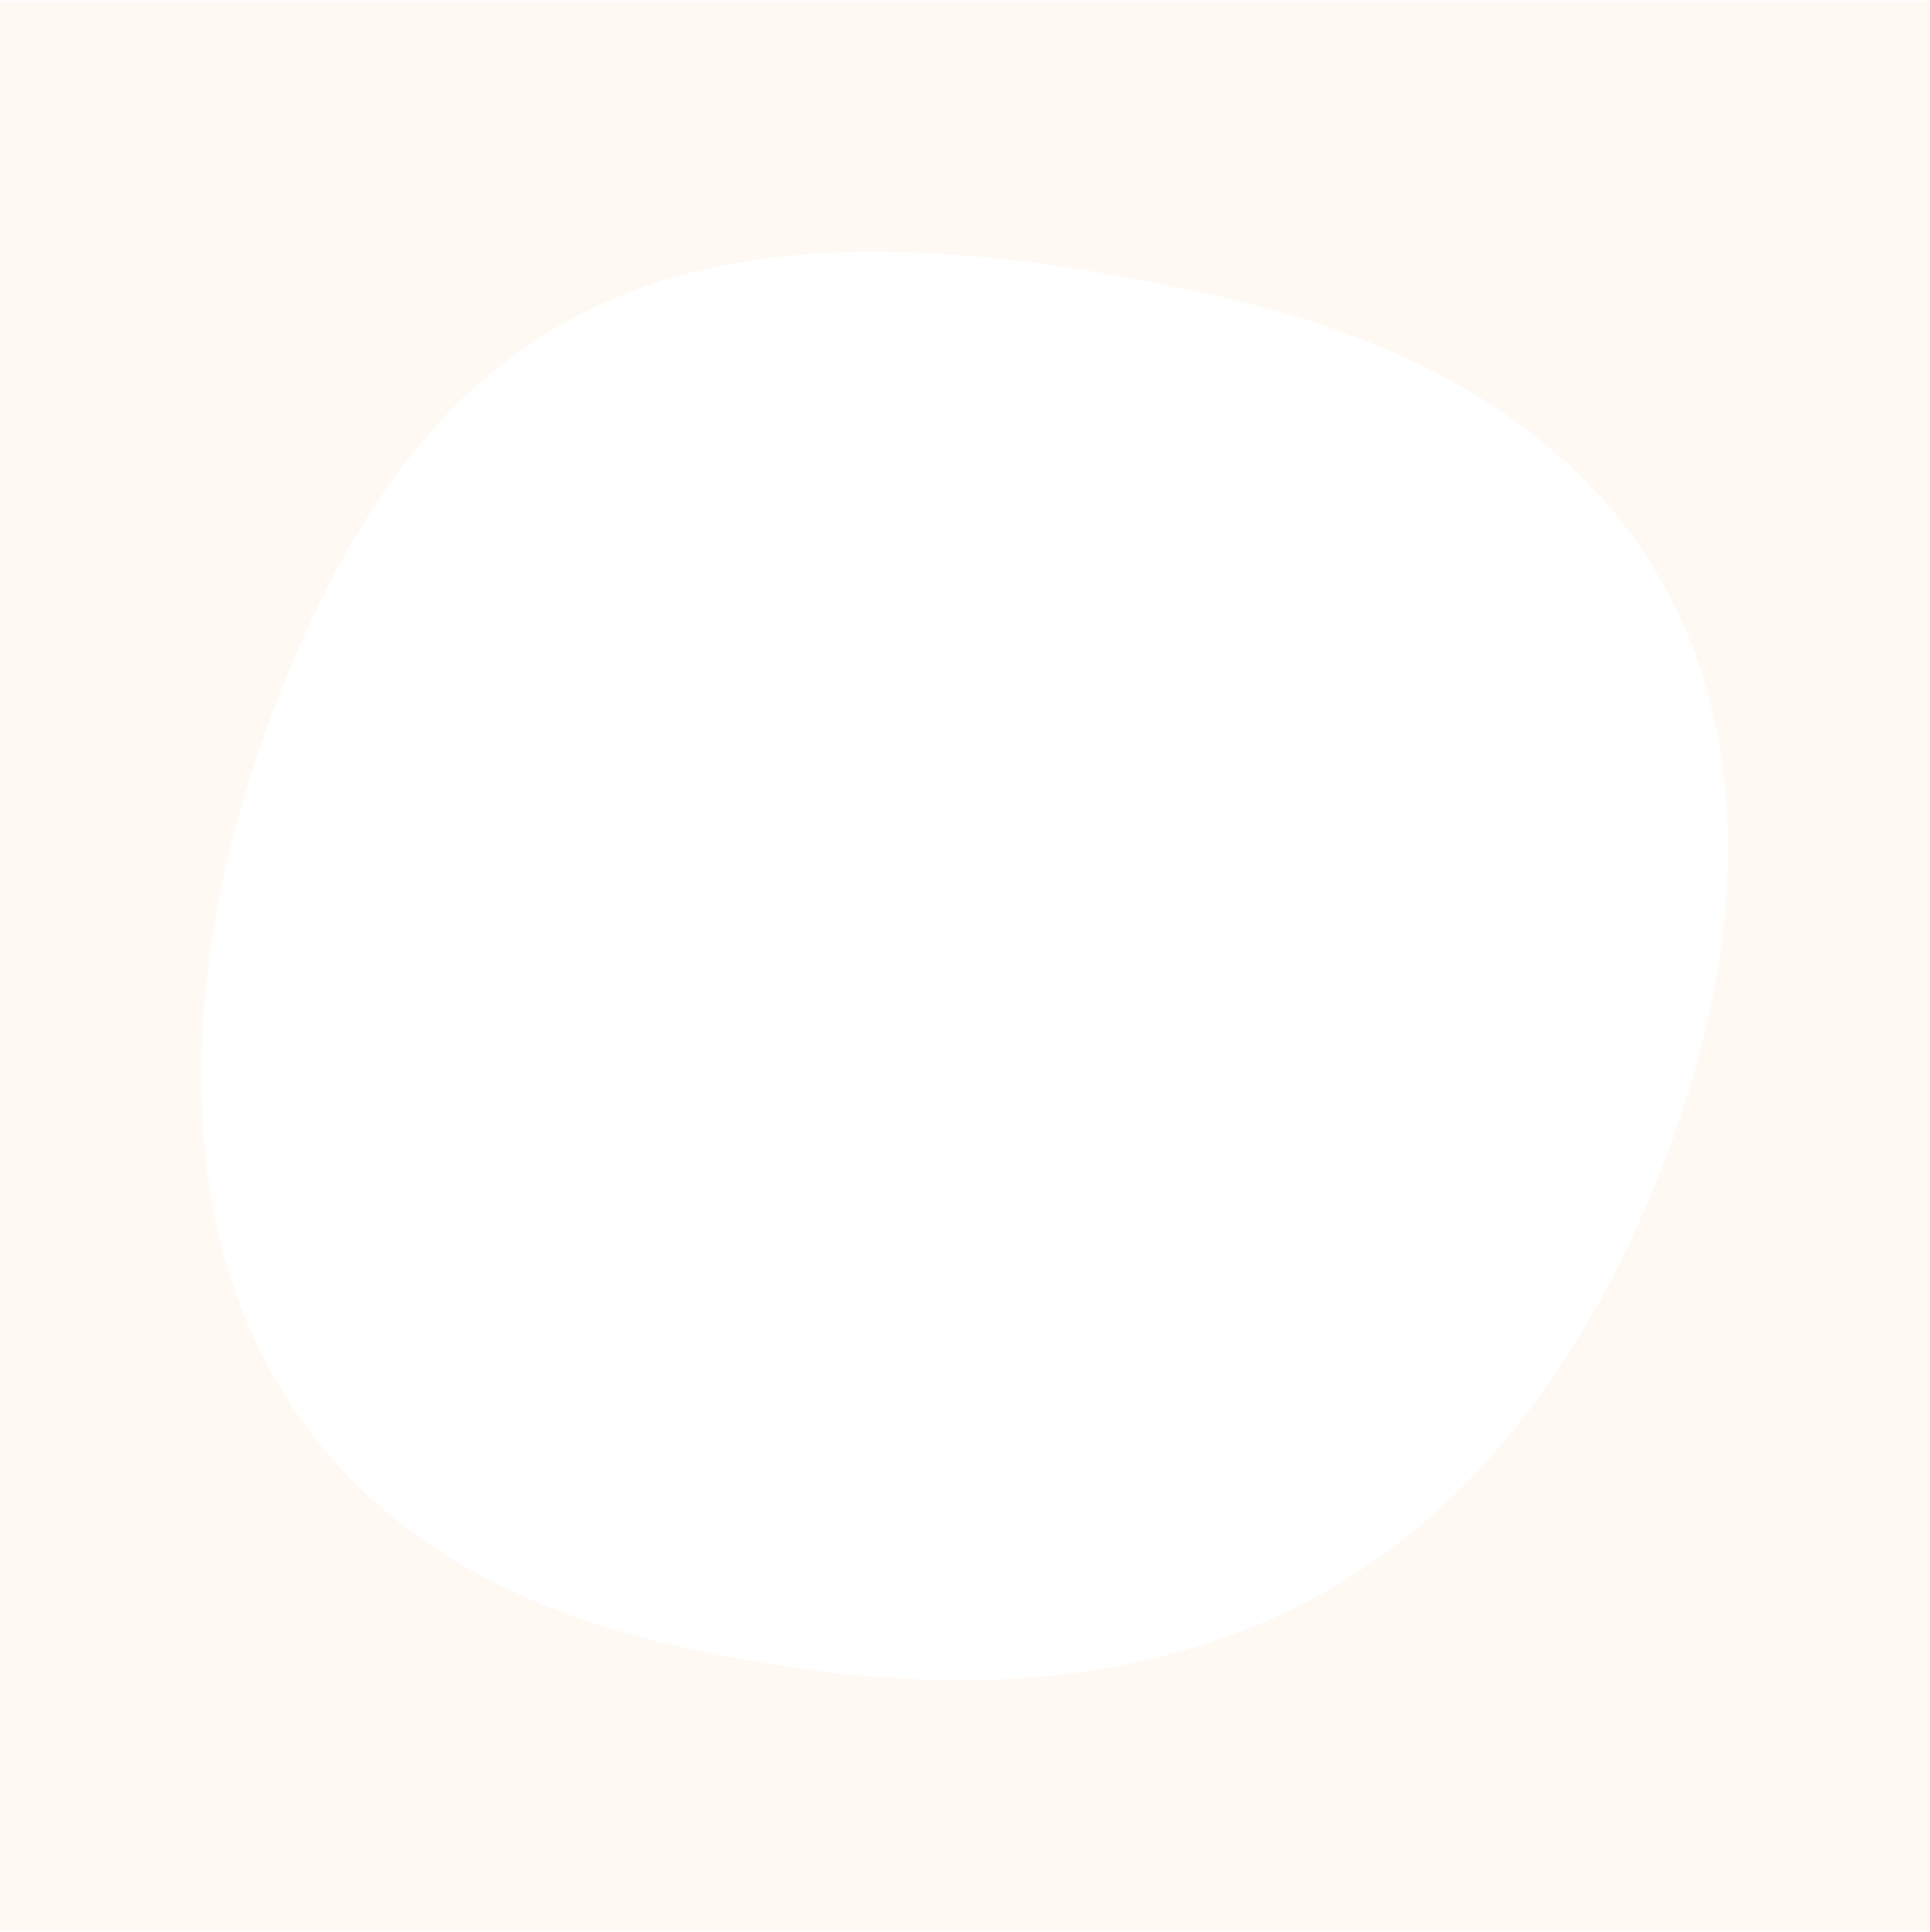
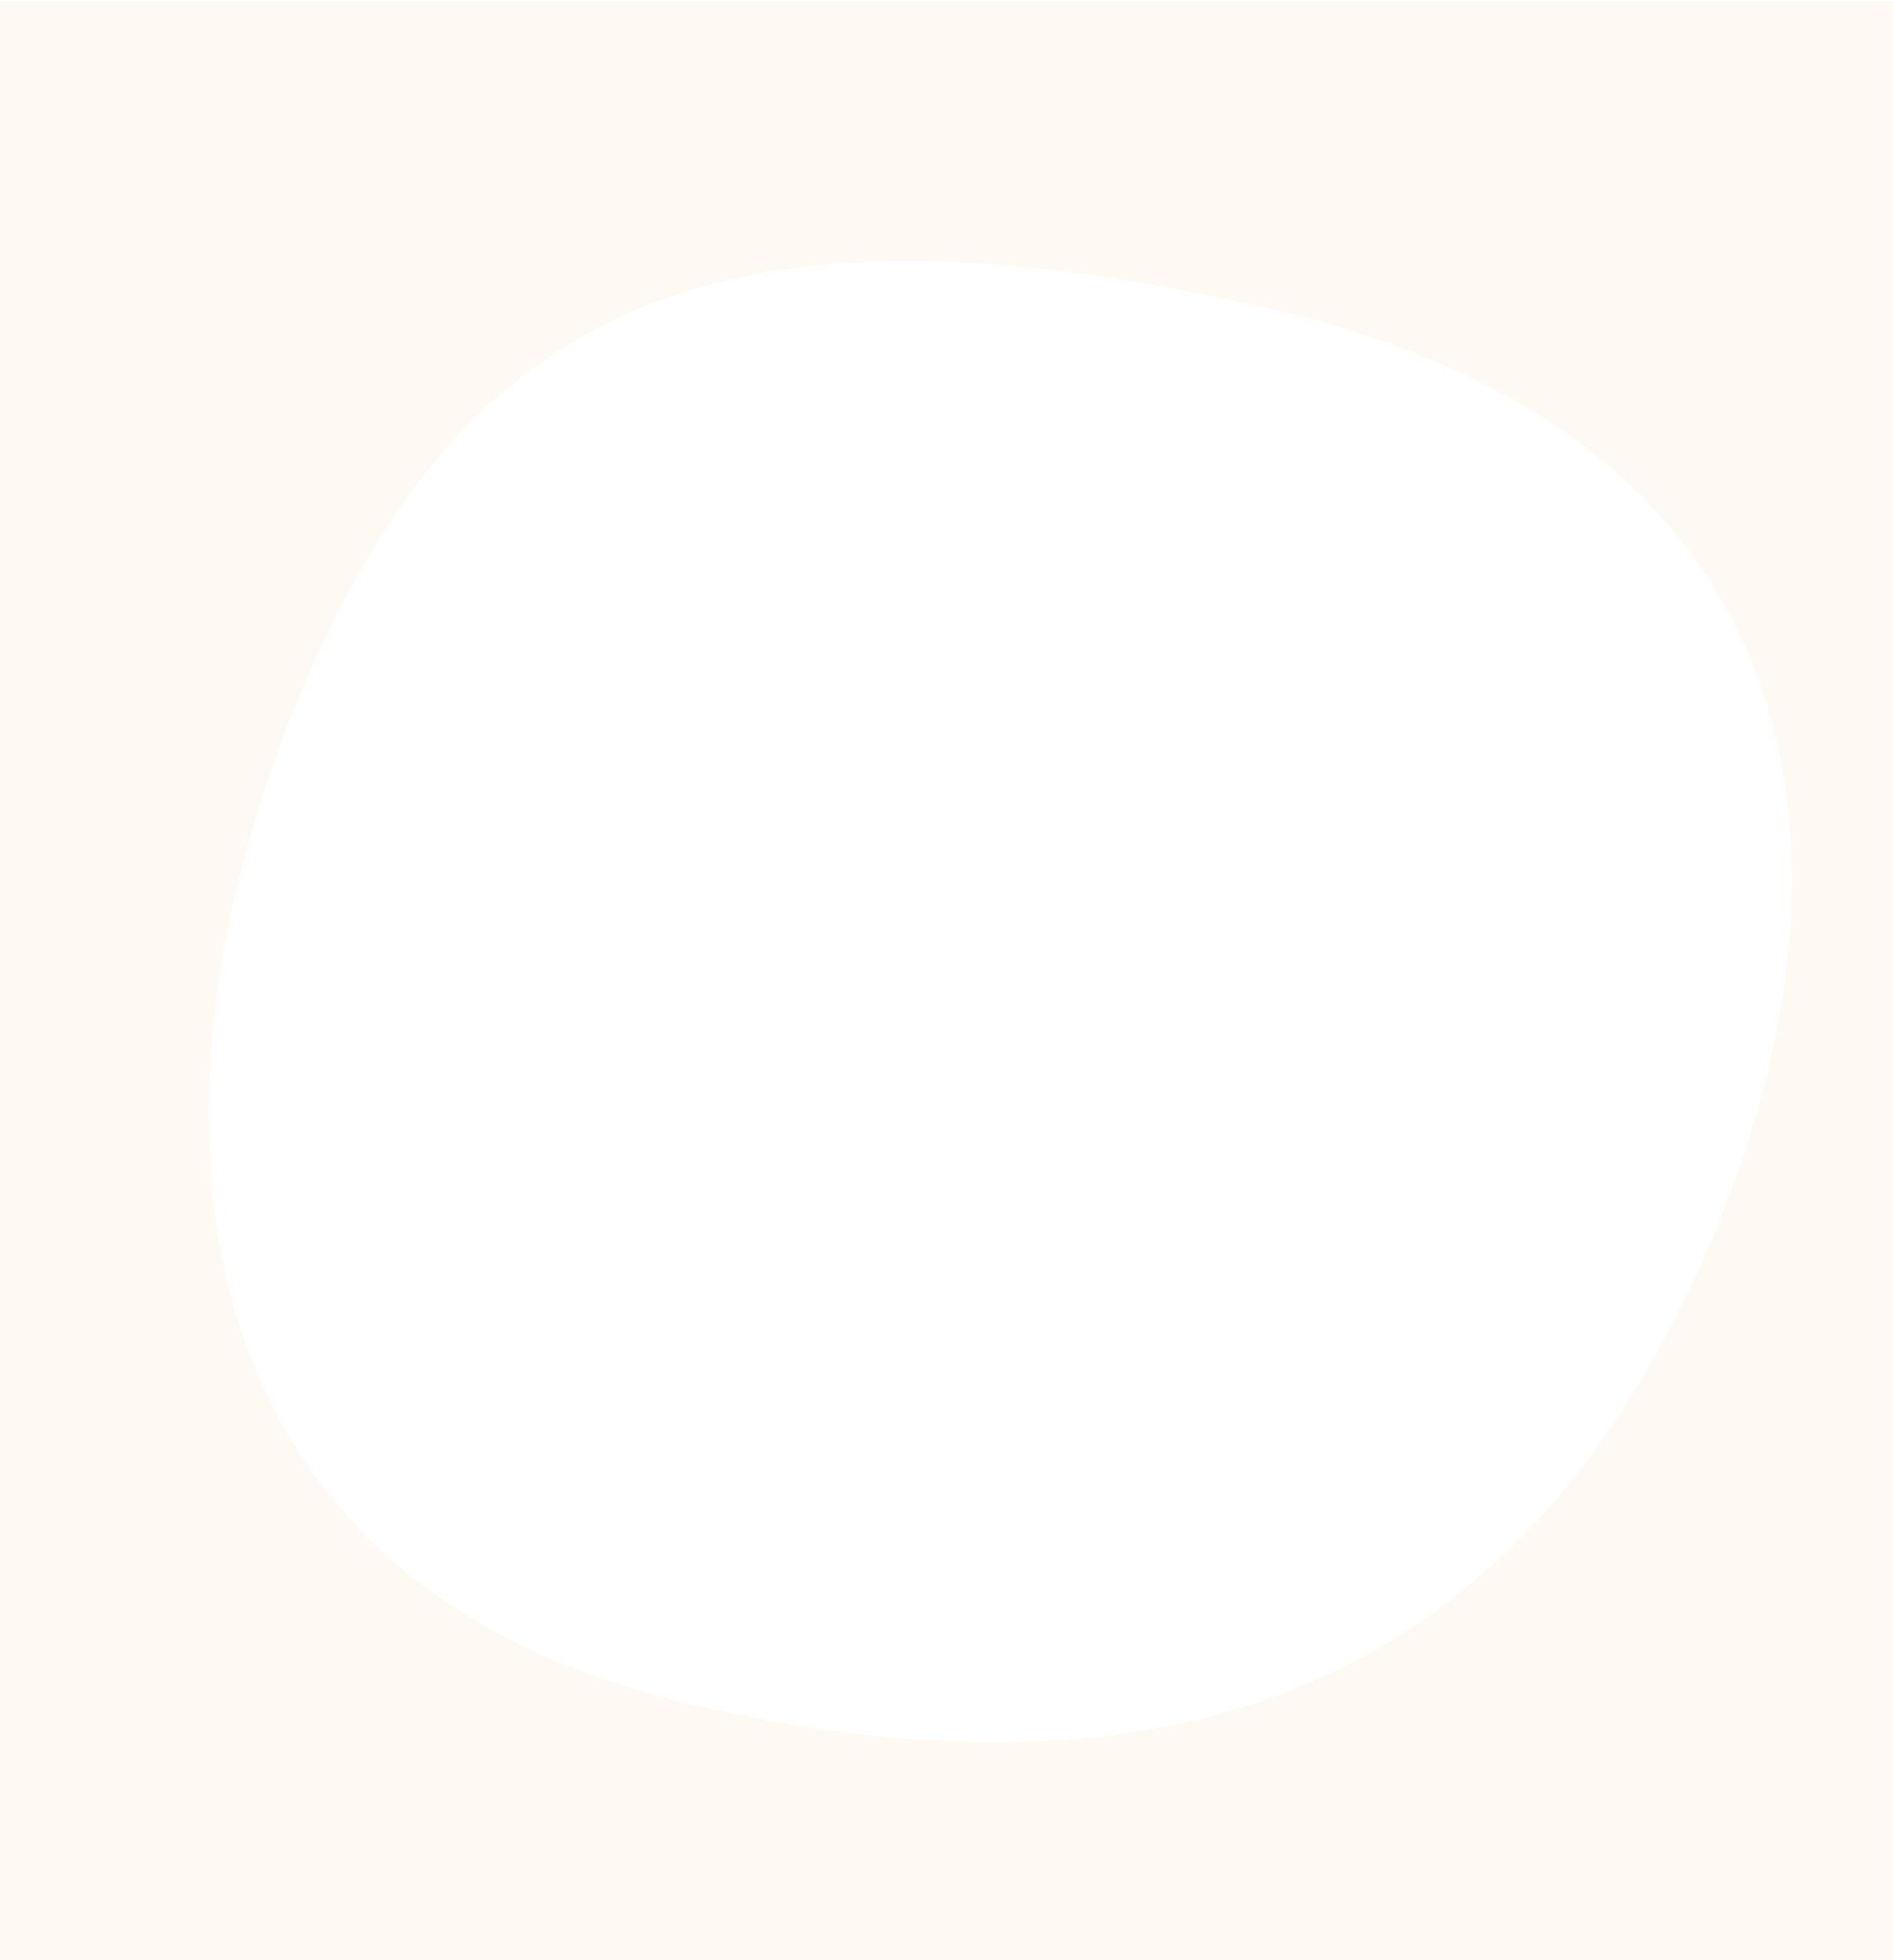
- <svg xmlns="http://www.w3.org/2000/svg" version="1.1" id="Layer_1" x="0px" y="0px" viewBox="0 0 179.7 179.9" style="enable-background:new 0 0 179.7 179.9;" xml:space="preserve">
+ <svg xmlns="http://www.w3.org/2000/svg" version="1.1" id="Layer_1" x="0px" y="0px" viewBox="0 0 170 176" style="enable-background:new 0 0 170 176;" preserveAspectRatio="xMidYMid slice">
  <style type="text/css">
	.st0{fill:#fff9f3;}
</style>
  <path id="XMLID_90_" class="st0" d="M0,0.1v179.7h179.7V0.1H0z M153.7,111.4c-14.6,34.5-41.9,53.1-91.4,41.7  C12.9,141.7,12.5,96.6,27.1,62C41.7,27.5,64.5,16.4,114,27.7C163.5,39.1,168.3,76.9,153.7,111.4z" />
</svg>
